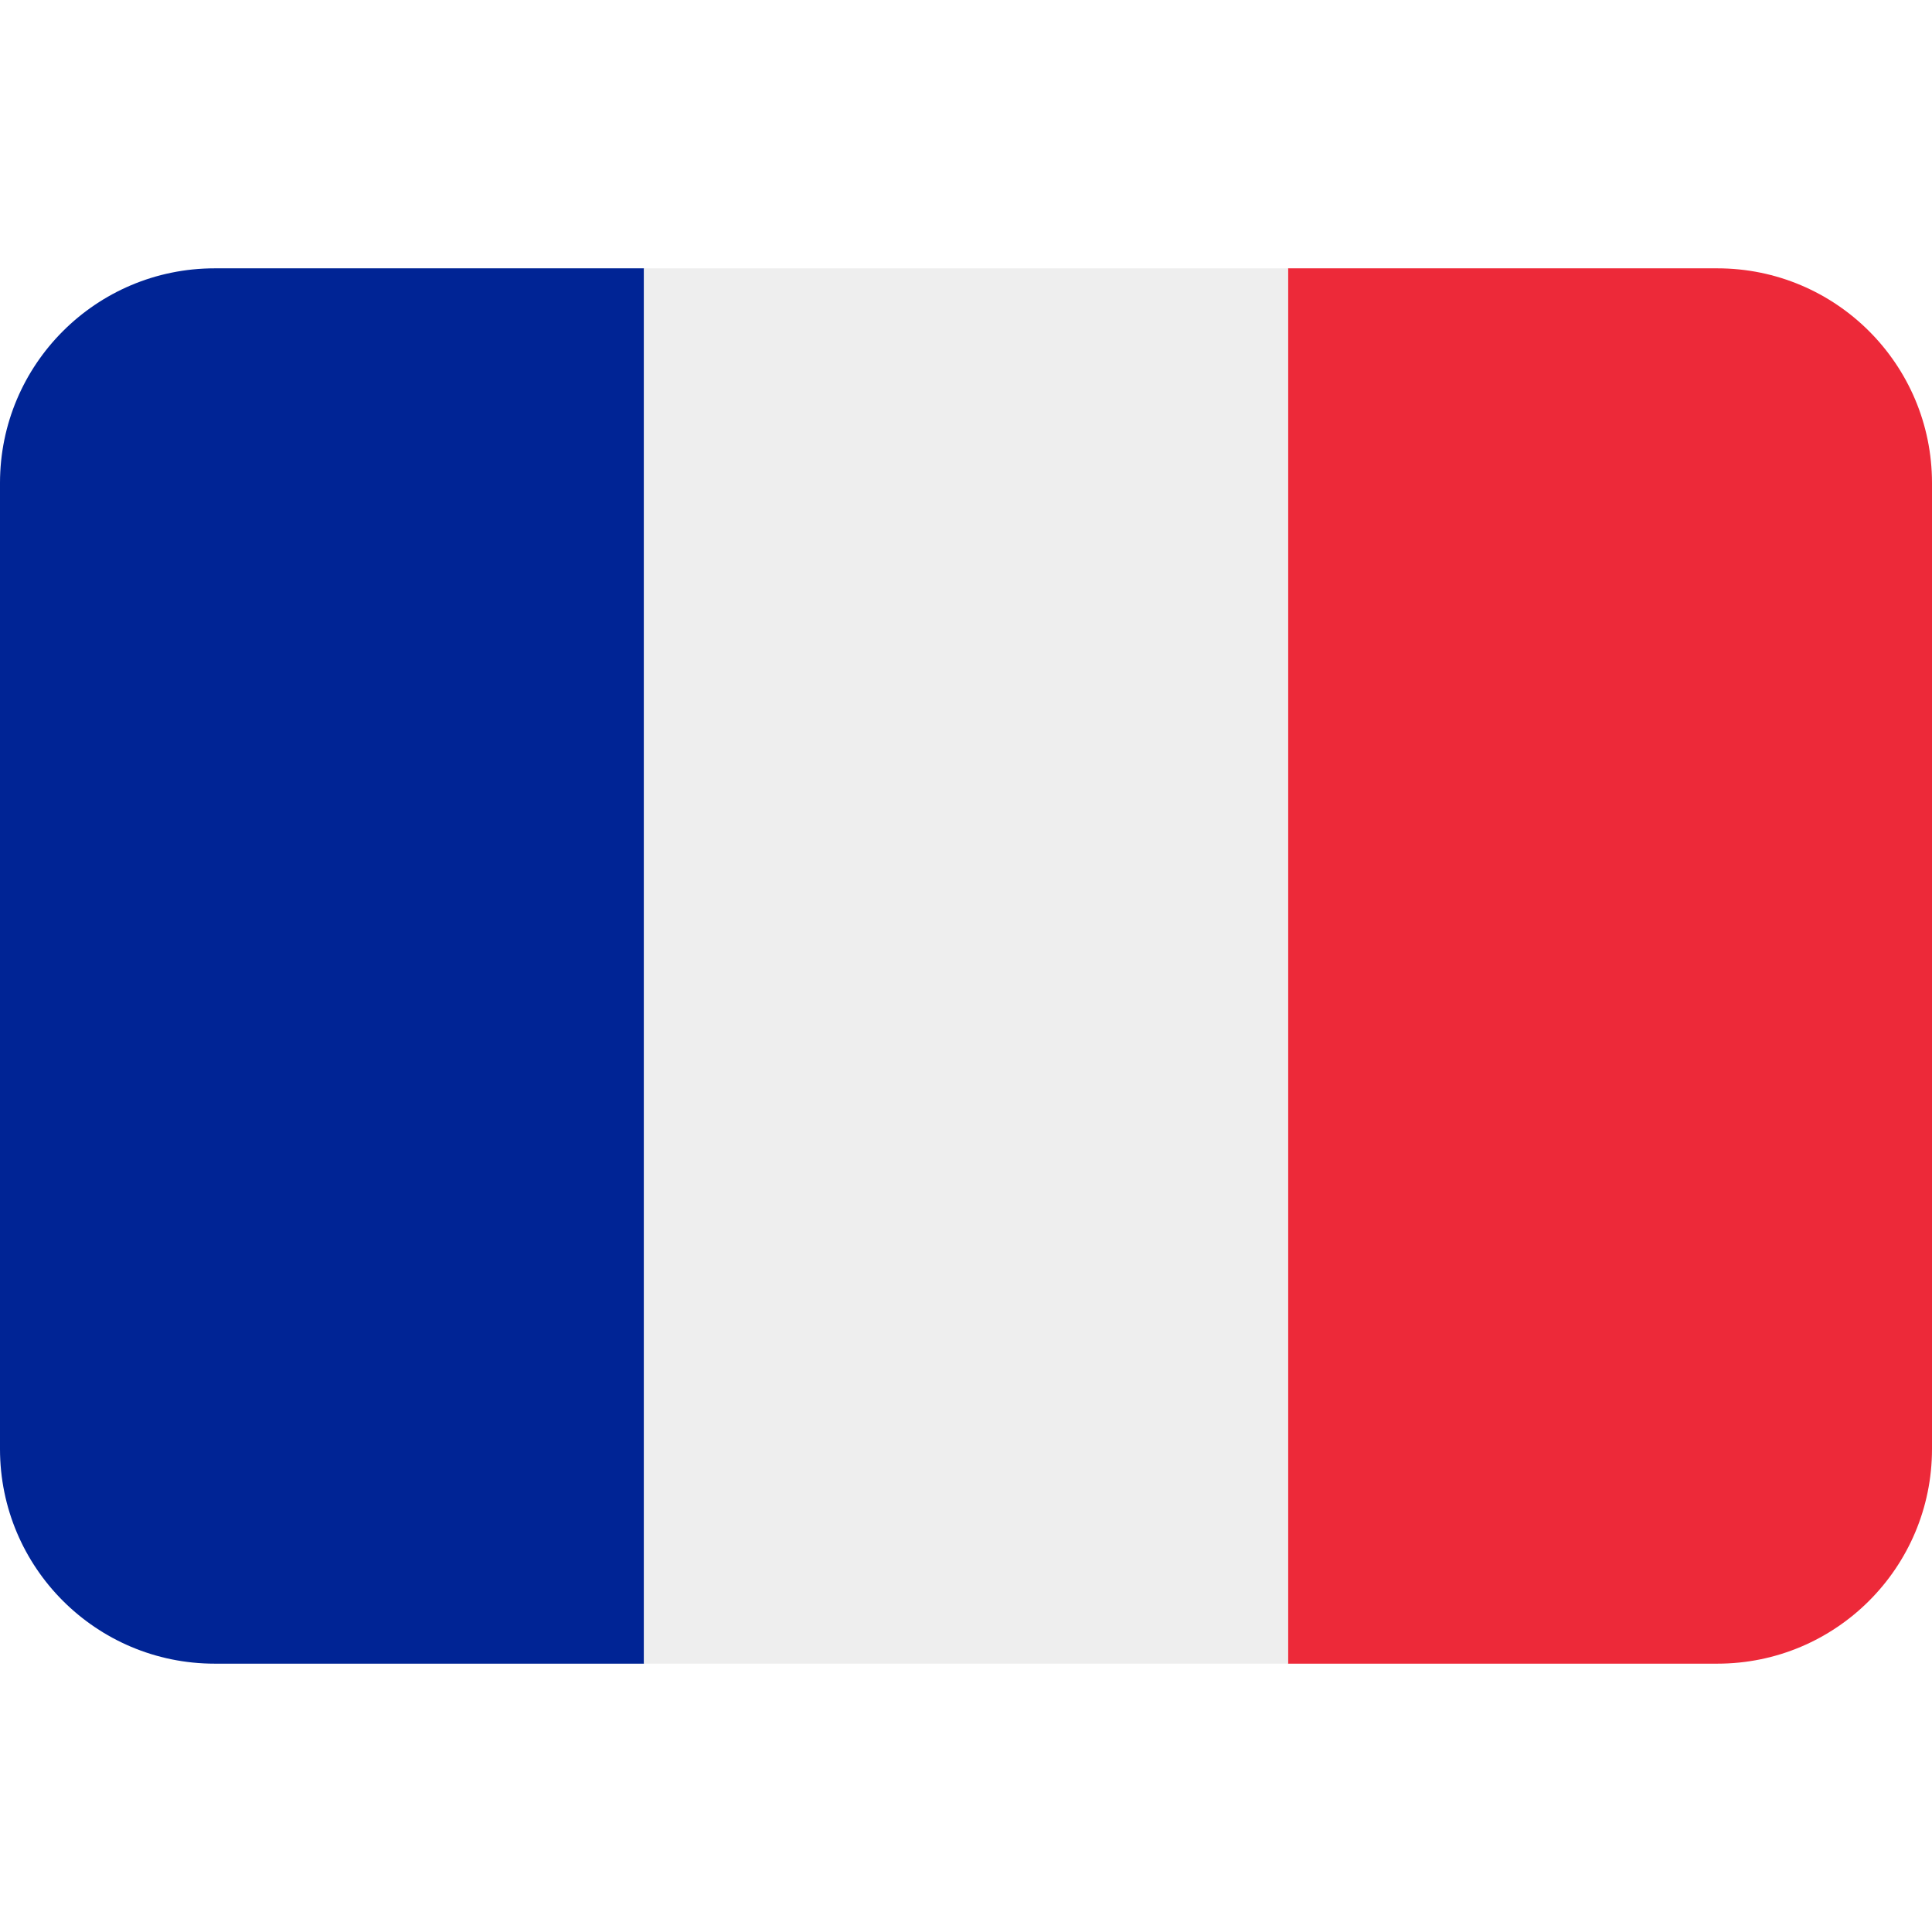
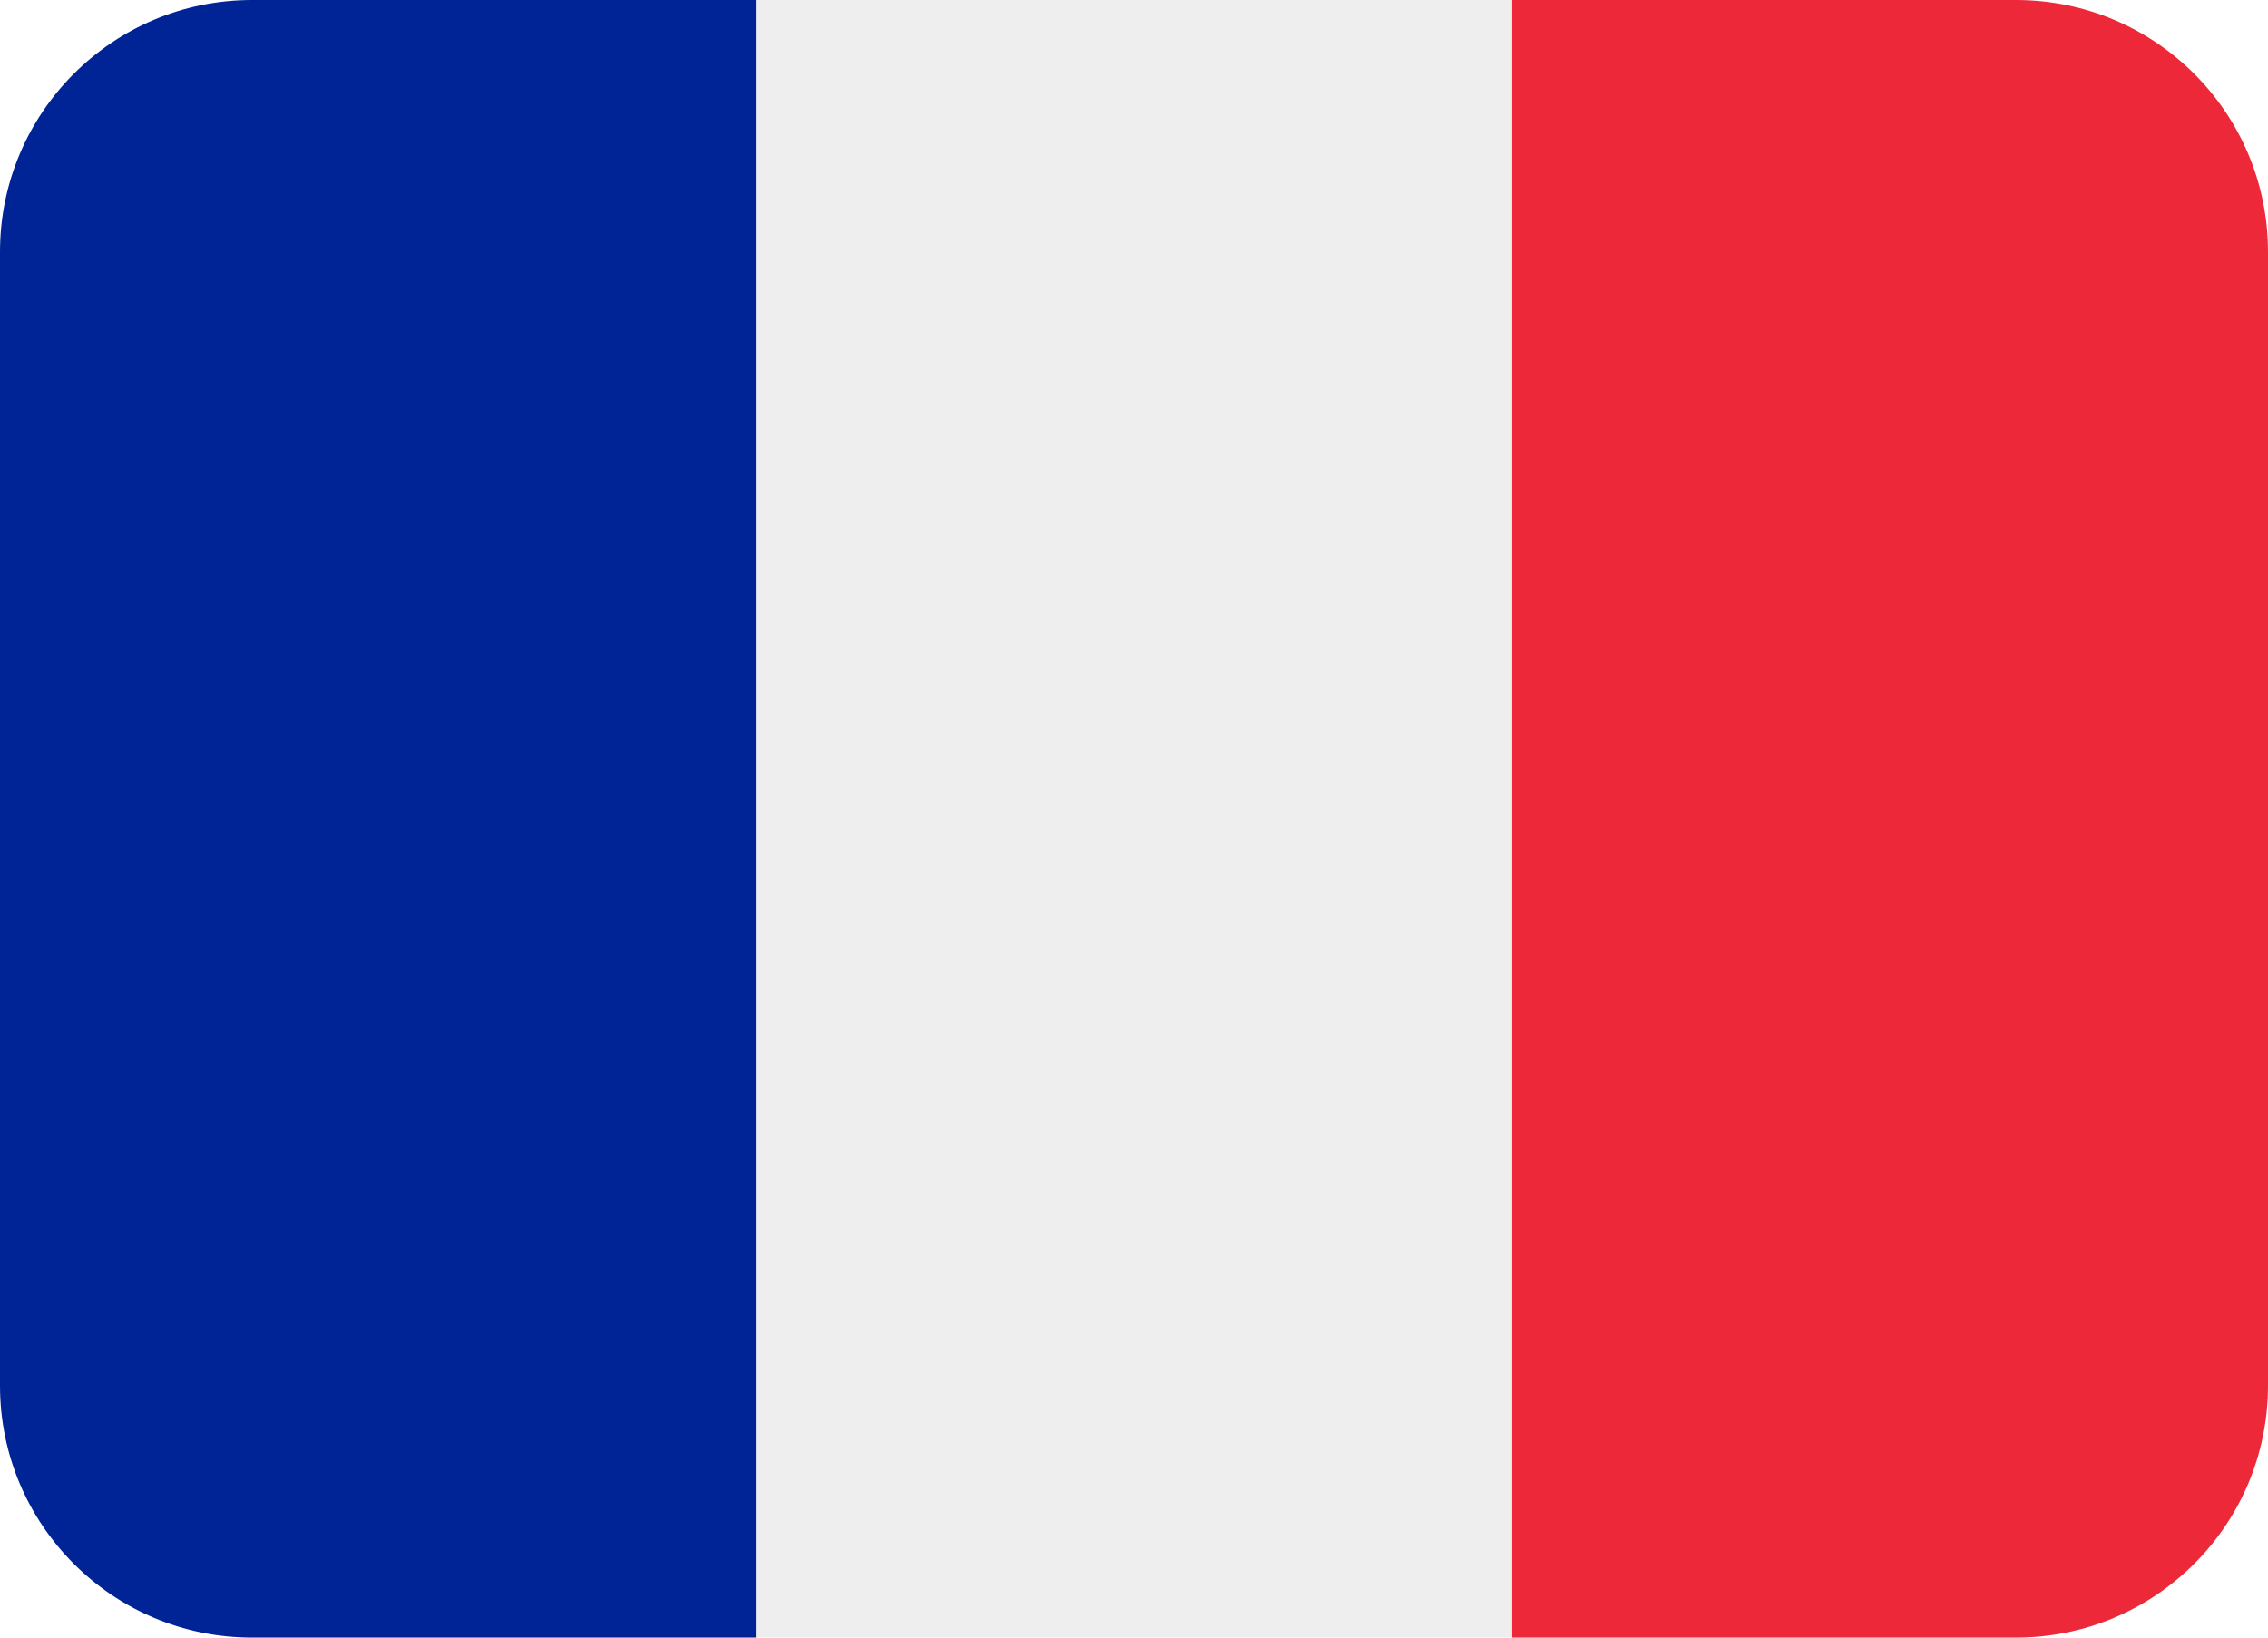
- <svg xmlns="http://www.w3.org/2000/svg" width="800px" height="800px" viewBox="0 0 36 36" aria-hidden="true" role="img" class="iconify iconify--twemoji" preserveAspectRatio="xMidYMid meet">
+ <svg xmlns="http://www.w3.org/2000/svg" viewBox="0 5 36 26" aria-hidden="true" role="img" class="iconify iconify--twemoji" preserveAspectRatio="xMidYMid meet">
  <path fill="#ED2939" d="M36 27a4 4 0 0 1-4 4h-8V5h8a4 4 0 0 1 4 4v18z" />
  <path fill="#002495" d="M4 5a4 4 0 0 0-4 4v18a4 4 0 0 0 4 4h8V5H4z" />
  <path fill="#EEE" d="M12 5h12v26H12z" />
</svg>
